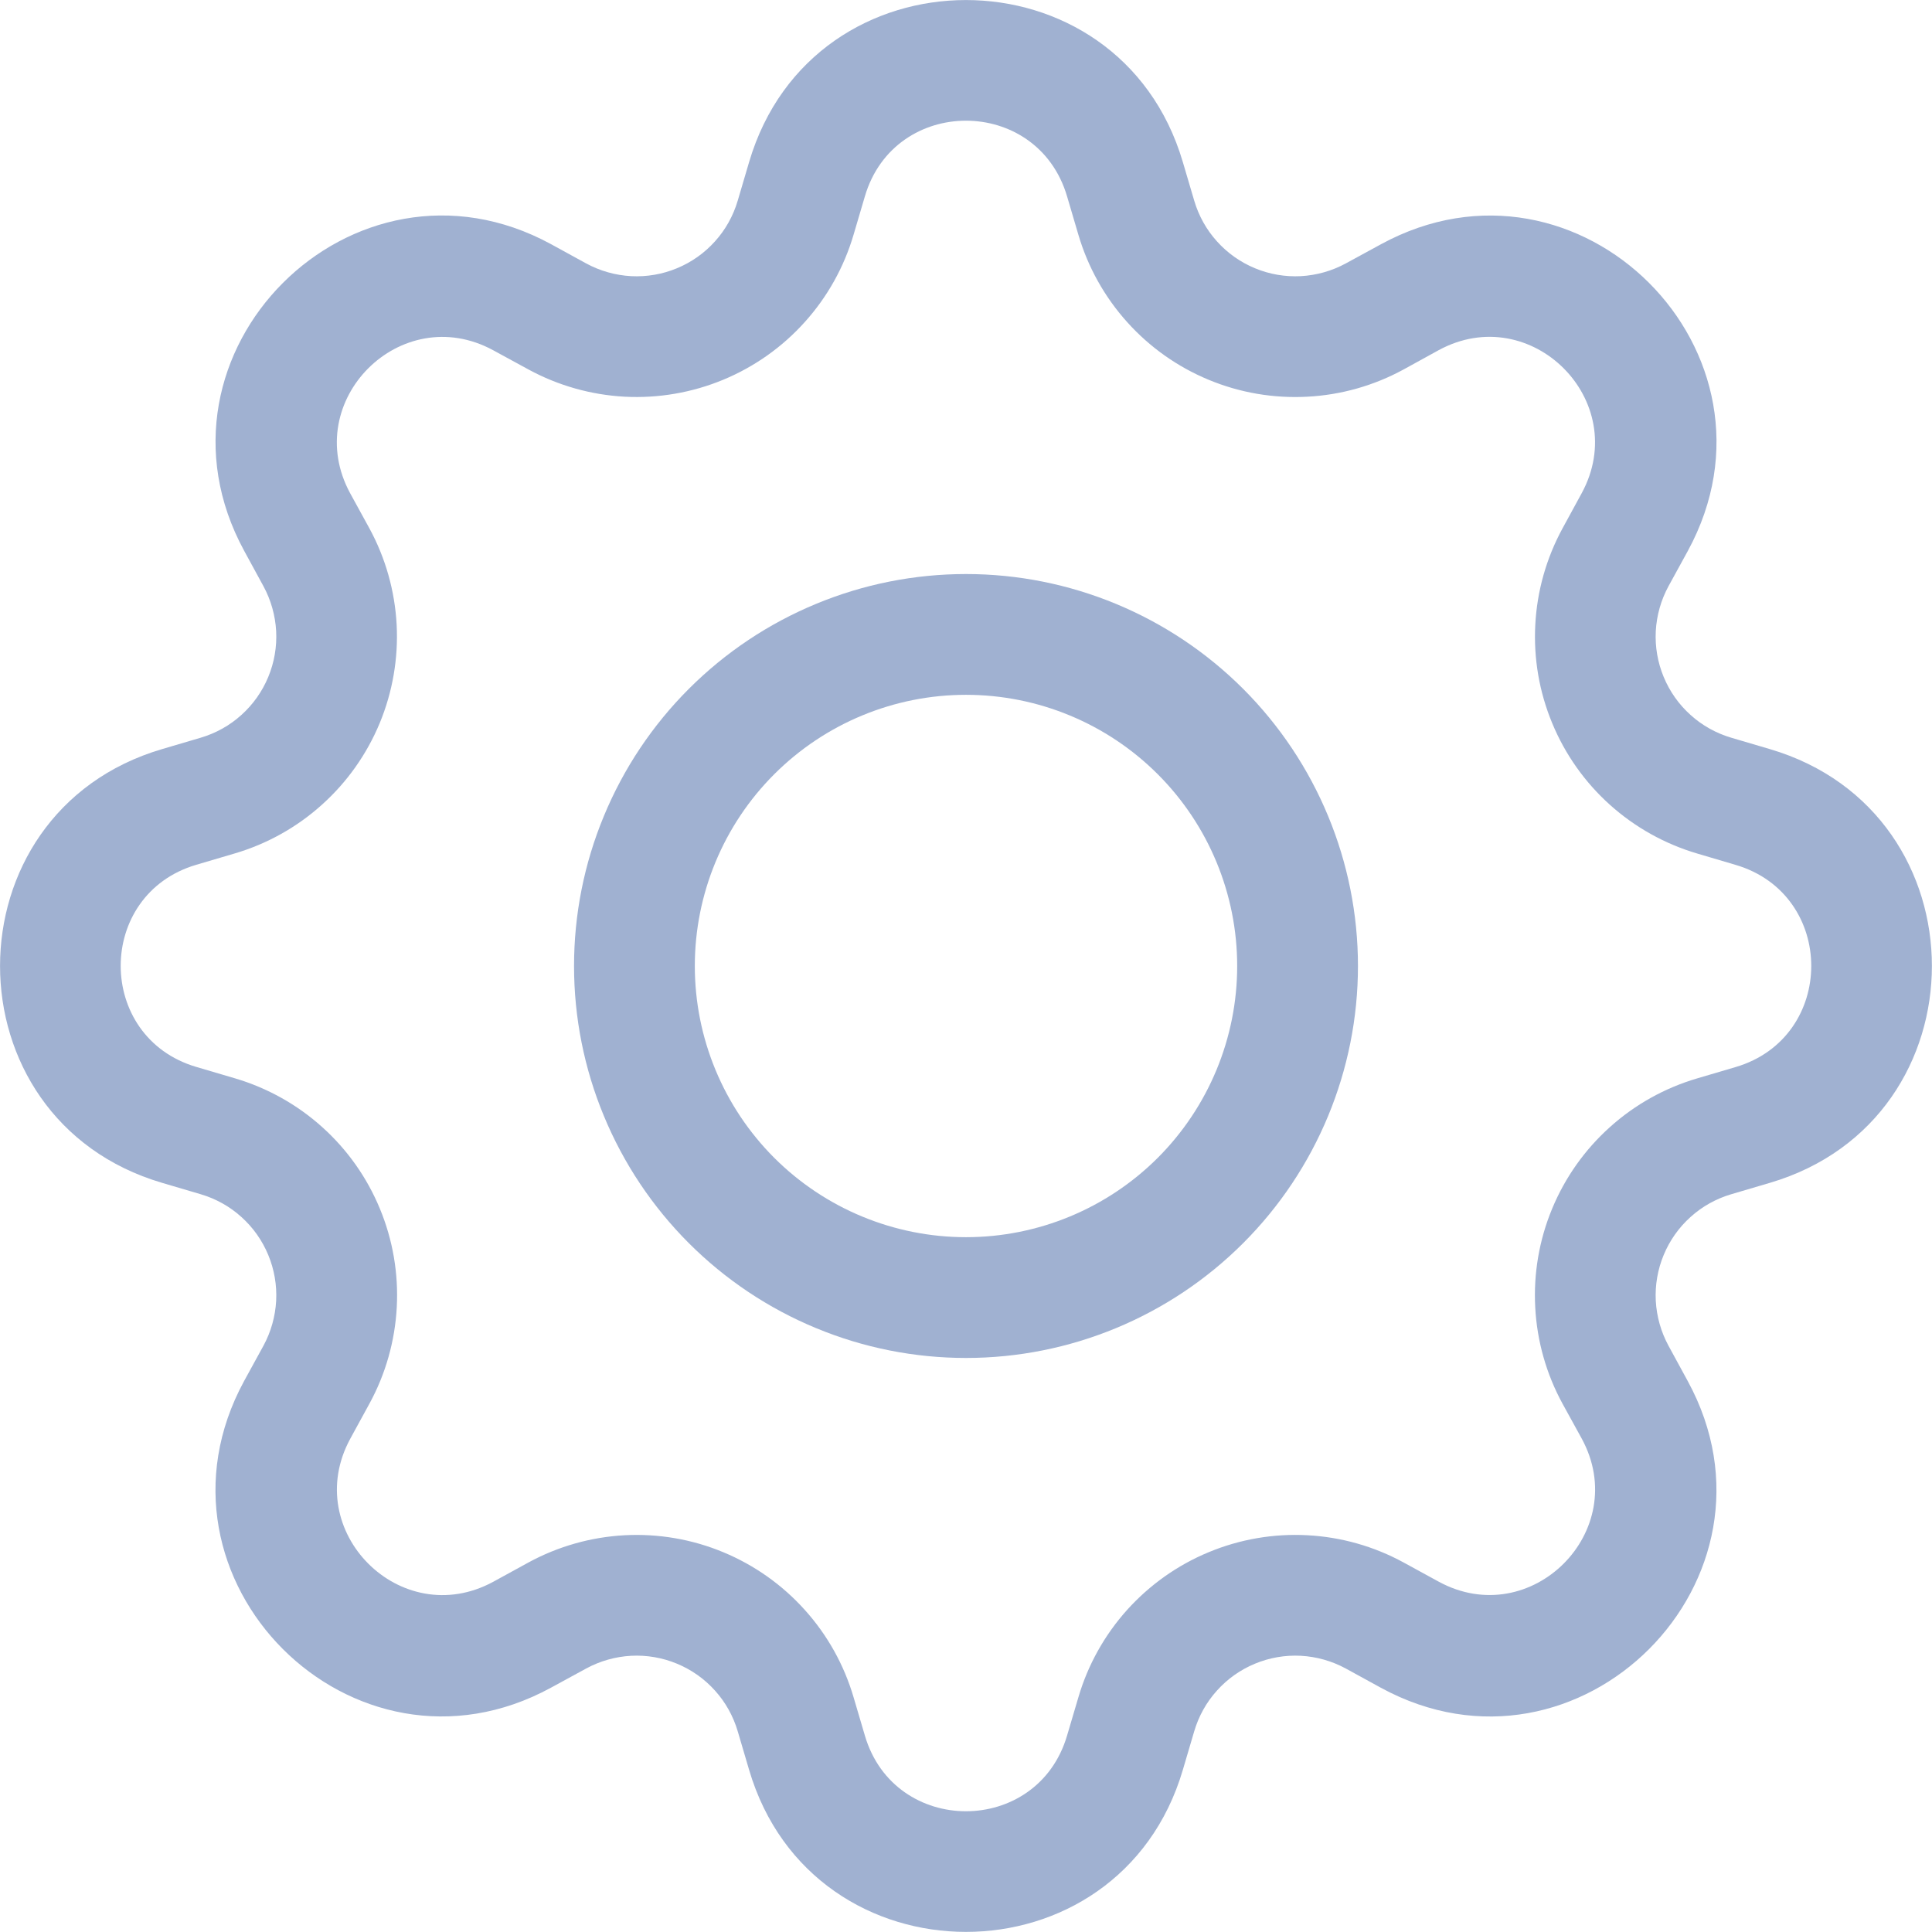
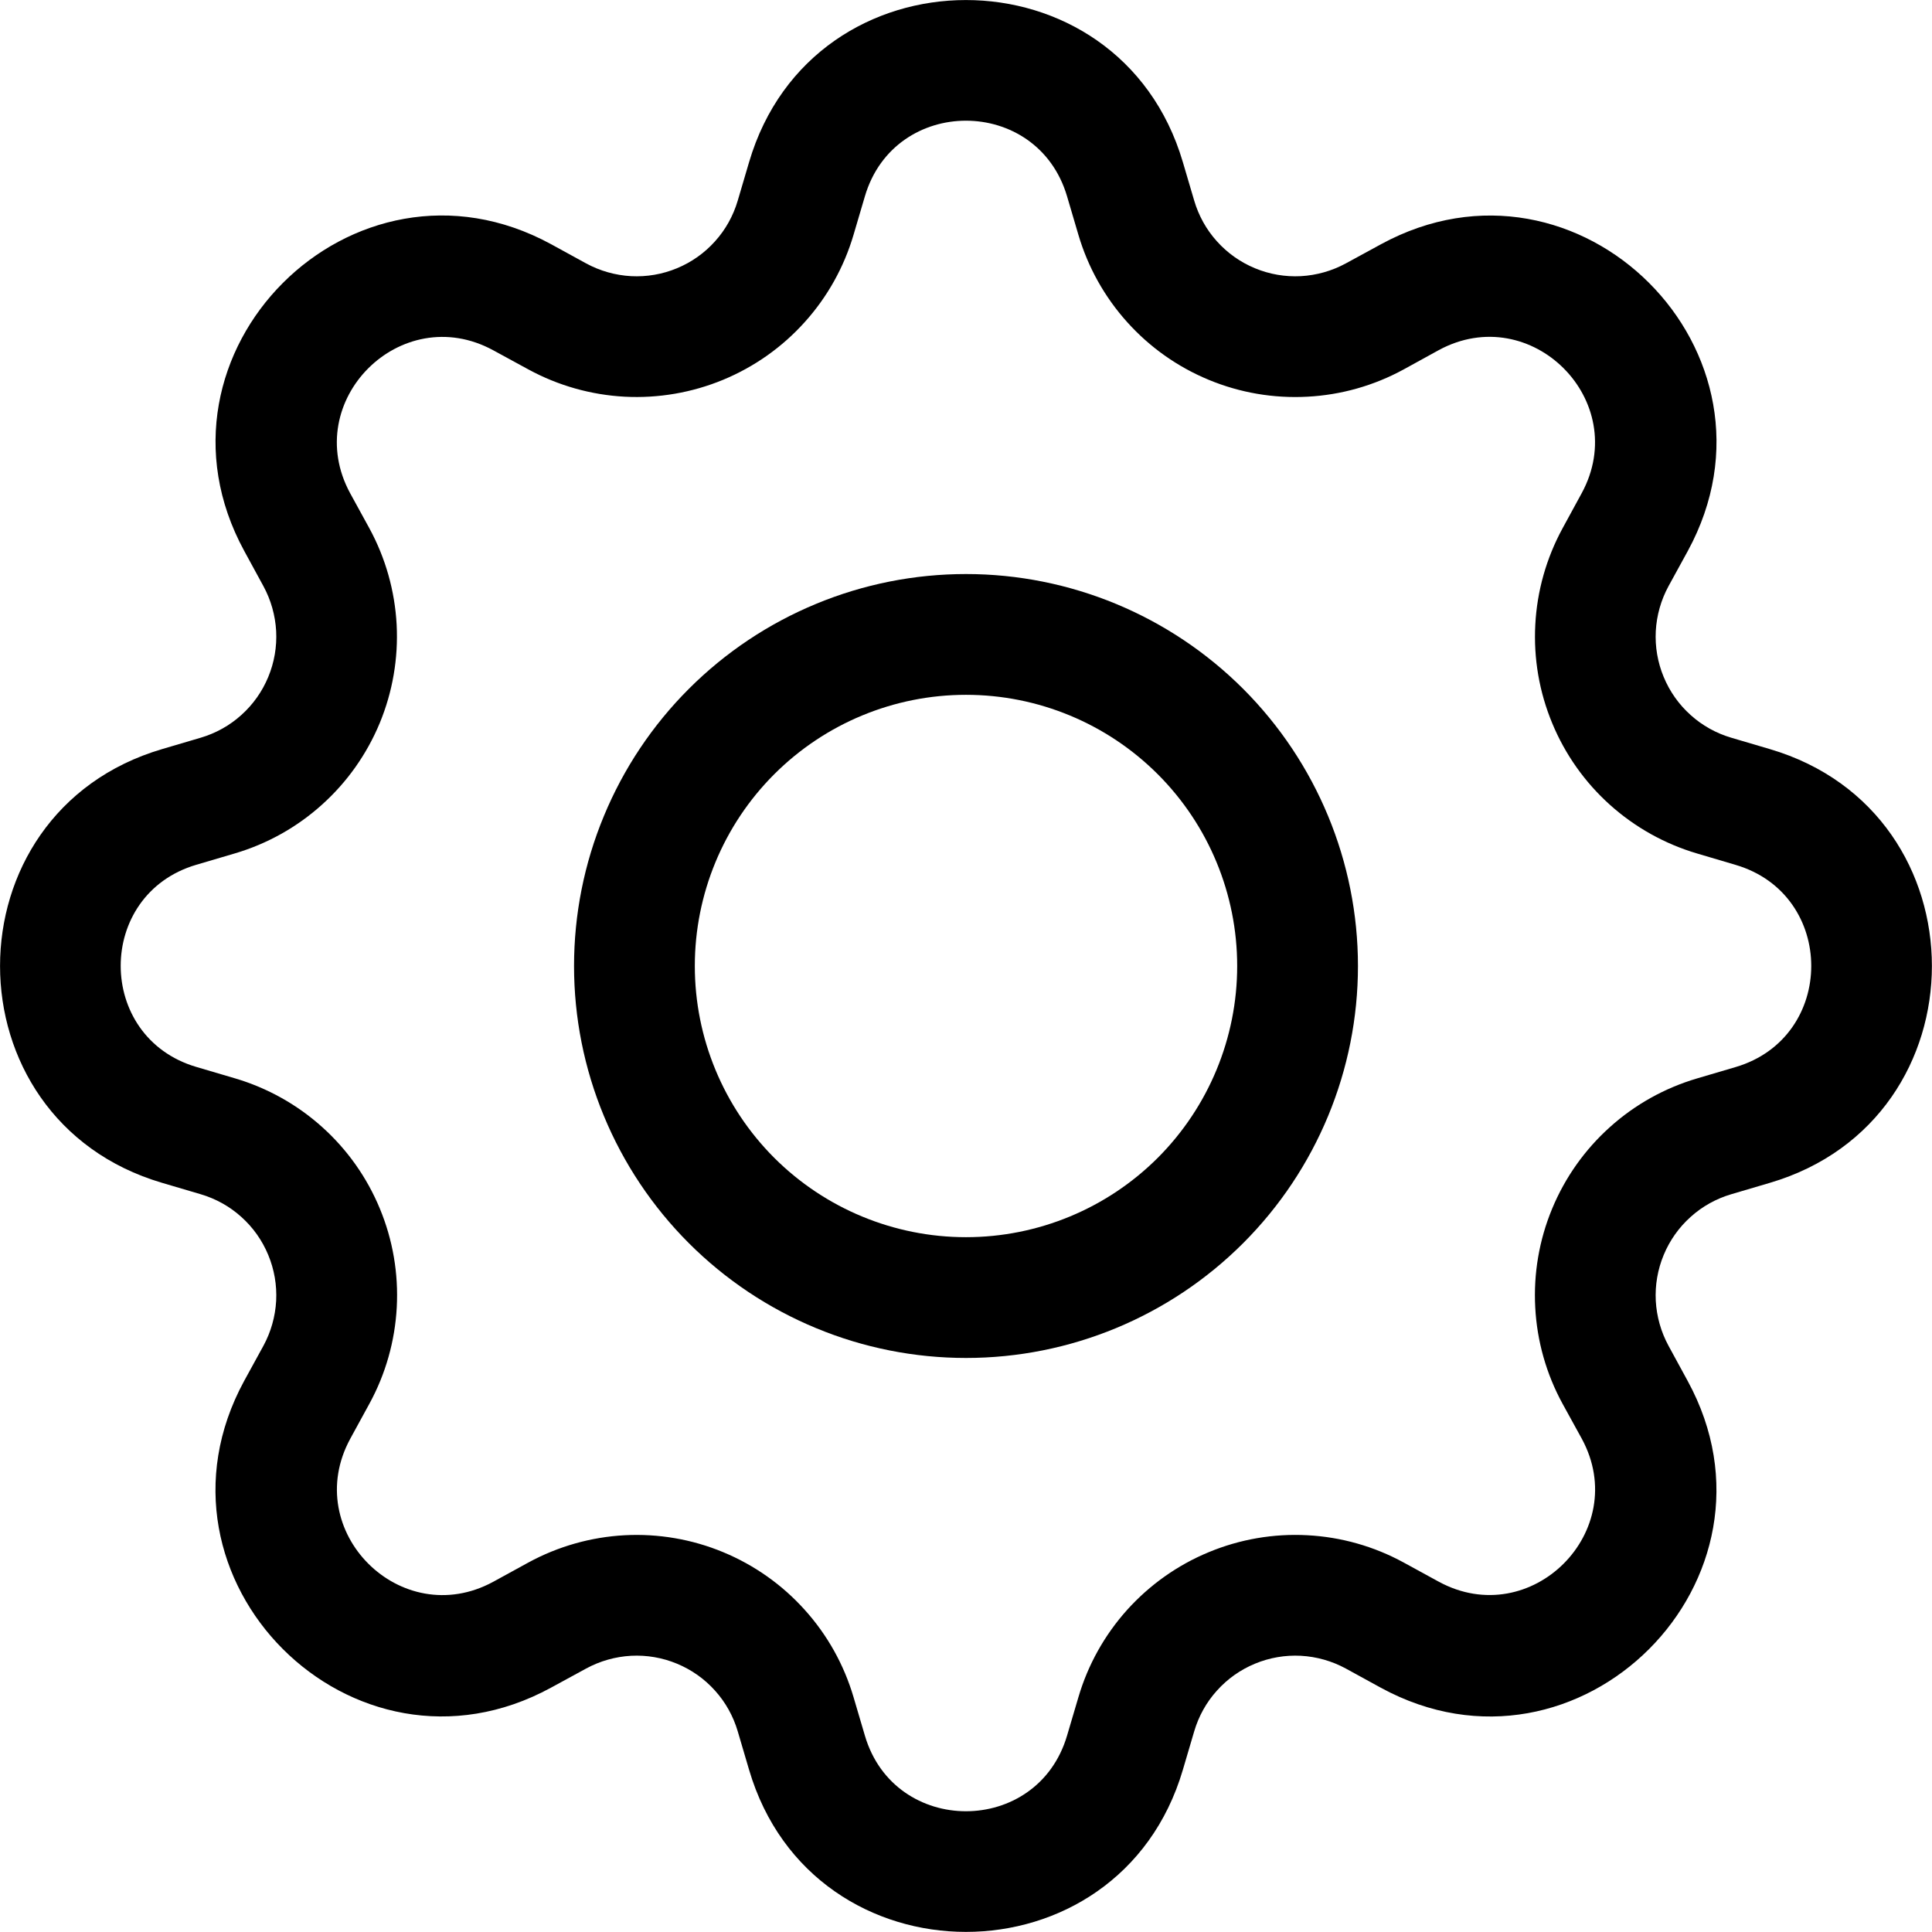
<svg xmlns="http://www.w3.org/2000/svg" width="33" height="33" viewBox="0 0 33 33" fill="none">
-   <path d="M16.5 9.805C15.621 9.805 14.75 9.978 13.938 10.315C13.126 10.651 12.388 11.144 11.766 11.766C11.144 12.388 10.651 13.126 10.315 13.938C9.978 14.75 9.805 15.621 9.805 16.5C9.805 17.379 9.978 18.25 10.315 19.062C10.651 19.874 11.144 20.612 11.766 21.234C12.388 21.856 13.126 22.349 13.938 22.685C14.75 23.022 15.621 23.195 16.5 23.195C18.276 23.195 19.978 22.49 21.234 21.234C22.489 19.979 23.195 18.276 23.195 16.5C23.195 14.725 22.489 13.022 21.234 11.766C19.978 10.511 18.276 9.805 16.5 9.805ZM11.868 16.5C11.868 15.271 12.356 14.093 13.224 13.225C14.093 12.356 15.271 11.868 16.5 11.868C17.729 11.868 18.907 12.356 19.776 13.225C20.644 14.093 21.132 15.271 21.132 16.5C21.132 17.729 20.644 18.907 19.776 19.776C18.907 20.644 17.729 21.132 16.5 21.132C15.271 21.132 14.093 20.644 13.224 19.776C12.356 18.907 11.868 17.729 11.868 16.5Z" fill="#A0B1D1" />
-   <path d="M20.204 2.769C19.117 -0.922 13.882 -0.922 12.795 2.769L12.601 3.427C12.525 3.685 12.393 3.923 12.213 4.122C12.034 4.322 11.812 4.479 11.563 4.582C11.315 4.685 11.047 4.731 10.779 4.717C10.511 4.702 10.249 4.628 10.013 4.5L9.411 4.17C6.028 2.33 2.33 6.03 4.172 9.411L4.5 10.013C4.628 10.249 4.702 10.511 4.717 10.779C4.731 11.047 4.685 11.315 4.582 11.563C4.479 11.812 4.322 12.034 4.122 12.213C3.923 12.393 3.685 12.525 3.427 12.601L2.769 12.795C-0.922 13.882 -0.922 19.117 2.769 20.204L3.427 20.398C3.685 20.474 3.923 20.606 4.122 20.786C4.322 20.965 4.479 21.187 4.582 21.436C4.685 21.684 4.731 21.952 4.717 22.22C4.702 22.488 4.628 22.75 4.5 22.986L4.17 23.588C2.33 26.971 6.028 30.671 9.411 28.827L10.013 28.499C10.249 28.371 10.511 28.297 10.779 28.282C11.047 28.268 11.315 28.314 11.563 28.417C11.812 28.52 12.034 28.677 12.213 28.877C12.393 29.076 12.525 29.314 12.601 29.572L12.795 30.23C13.882 33.921 19.117 33.921 20.204 30.23L20.398 29.572C20.474 29.314 20.606 29.076 20.786 28.877C20.965 28.677 21.187 28.52 21.436 28.417C21.684 28.314 21.952 28.268 22.22 28.282C22.488 28.297 22.75 28.371 22.986 28.499L23.588 28.829C26.971 30.671 30.671 26.969 28.827 23.588L28.499 22.986C28.371 22.75 28.297 22.488 28.282 22.22C28.268 21.952 28.314 21.684 28.417 21.436C28.52 21.187 28.677 20.965 28.877 20.786C29.076 20.606 29.314 20.474 29.572 20.398L30.23 20.204C33.921 19.117 33.921 13.882 30.23 12.795L29.572 12.601C29.314 12.525 29.076 12.393 28.877 12.213C28.677 12.034 28.52 11.812 28.417 11.563C28.314 11.315 28.268 11.047 28.282 10.779C28.297 10.511 28.371 10.249 28.499 10.013L28.829 9.411C30.671 6.028 26.969 2.33 23.588 4.172L22.986 4.5C22.75 4.628 22.488 4.702 22.22 4.717C21.952 4.731 21.684 4.685 21.436 4.582C21.187 4.479 20.965 4.322 20.786 4.122C20.606 3.923 20.474 3.685 20.398 3.427L20.204 2.769ZM14.773 3.353C15.28 1.631 17.718 1.631 18.226 3.353L18.42 4.011C18.583 4.564 18.867 5.073 19.253 5.502C19.638 5.931 20.115 6.268 20.647 6.488C21.18 6.709 21.755 6.807 22.331 6.776C22.906 6.746 23.468 6.587 23.974 6.311L24.574 5.981C26.15 5.125 27.874 6.847 27.016 8.425L26.688 9.027C26.413 9.533 26.254 10.095 26.224 10.67C26.193 11.246 26.292 11.821 26.513 12.353C26.733 12.885 27.07 13.362 27.499 13.747C27.928 14.132 28.437 14.416 28.99 14.579L29.646 14.773C31.368 15.28 31.368 17.718 29.646 18.226L28.988 18.42C28.435 18.583 27.925 18.867 27.497 19.253C27.068 19.638 26.731 20.115 26.511 20.647C26.29 21.18 26.192 21.755 26.223 22.331C26.253 22.906 26.412 23.468 26.688 23.974L27.018 24.574C27.874 26.15 26.152 27.874 24.574 27.016L23.974 26.688C23.468 26.412 22.906 26.253 22.33 26.223C21.755 26.192 21.179 26.291 20.647 26.512C20.114 26.732 19.638 27.07 19.252 27.498C18.867 27.927 18.582 28.437 18.42 28.99L18.226 29.646C17.718 31.368 15.28 31.368 14.773 29.646L14.579 28.988C14.416 28.435 14.132 27.926 13.746 27.498C13.361 27.069 12.885 26.733 12.352 26.512C11.82 26.291 11.245 26.193 10.67 26.223C10.094 26.254 9.533 26.413 9.027 26.688L8.425 27.018C6.849 27.874 5.125 26.152 5.983 24.574L6.311 23.974C6.587 23.468 6.746 22.906 6.777 22.33C6.808 21.754 6.71 21.179 6.489 20.646C6.269 20.113 5.932 19.636 5.503 19.251C5.074 18.865 4.564 18.581 4.011 18.418L3.353 18.224C1.631 17.716 1.631 15.278 3.353 14.771L4.011 14.577C4.563 14.414 5.072 14.13 5.5 13.744C5.929 13.359 6.265 12.883 6.486 12.351C6.706 11.819 6.805 11.244 6.775 10.669C6.744 10.094 6.586 9.533 6.311 9.027L5.981 8.425C5.125 6.849 6.847 5.125 8.425 5.983L9.027 6.311C9.533 6.586 10.094 6.745 10.67 6.776C11.245 6.806 11.82 6.707 12.352 6.487C12.885 6.266 13.361 5.93 13.746 5.501C14.132 5.073 14.416 4.564 14.579 4.011L14.773 3.353Z" fill="#A0B1D1" />
+   <path d="M16.5 9.805C15.621 9.805 14.75 9.978 13.938 10.315C13.126 10.651 12.388 11.144 11.766 11.766C11.144 12.388 10.651 13.126 10.315 13.938C9.978 14.75 9.805 15.621 9.805 16.5C9.805 17.379 9.978 18.25 10.315 19.062C10.651 19.874 11.144 20.612 11.766 21.234C12.388 21.856 13.126 22.349 13.938 22.685C14.75 23.022 15.621 23.195 16.5 23.195C18.276 23.195 19.978 22.49 21.234 21.234C22.489 19.979 23.195 18.276 23.195 16.5C23.195 14.725 22.489 13.022 21.234 11.766C19.978 10.511 18.276 9.805 16.5 9.805ZM11.868 16.5C11.868 15.271 12.356 14.093 13.224 13.225C14.093 12.356 15.271 11.868 16.5 11.868C17.729 11.868 18.907 12.356 19.776 13.225C20.644 14.093 21.132 15.271 21.132 16.5C21.132 17.729 20.644 18.907 19.776 19.776C18.907 20.644 17.729 21.132 16.5 21.132C15.271 21.132 14.093 20.644 13.224 19.776C12.356 18.907 11.868 17.729 11.868 16.5Z" fill="currentColor" />
+   <path d="M20.204 2.769C19.117 -0.922 13.882 -0.922 12.795 2.769L12.601 3.427C12.525 3.685 12.393 3.923 12.213 4.122C12.034 4.322 11.812 4.479 11.563 4.582C11.315 4.685 11.047 4.731 10.779 4.717C10.511 4.702 10.249 4.628 10.013 4.5L9.411 4.17C6.028 2.33 2.33 6.03 4.172 9.411L4.5 10.013C4.628 10.249 4.702 10.511 4.717 10.779C4.731 11.047 4.685 11.315 4.582 11.563C4.479 11.812 4.322 12.034 4.122 12.213C3.923 12.393 3.685 12.525 3.427 12.601L2.769 12.795C-0.922 13.882 -0.922 19.117 2.769 20.204L3.427 20.398C3.685 20.474 3.923 20.606 4.122 20.786C4.322 20.965 4.479 21.187 4.582 21.436C4.685 21.684 4.731 21.952 4.717 22.22C4.702 22.488 4.628 22.75 4.5 22.986L4.17 23.588C2.33 26.971 6.028 30.671 9.411 28.827L10.013 28.499C10.249 28.371 10.511 28.297 10.779 28.282C11.047 28.268 11.315 28.314 11.563 28.417C11.812 28.52 12.034 28.677 12.213 28.877C12.393 29.076 12.525 29.314 12.601 29.572L12.795 30.23C13.882 33.921 19.117 33.921 20.204 30.23L20.398 29.572C20.474 29.314 20.606 29.076 20.786 28.877C20.965 28.677 21.187 28.52 21.436 28.417C21.684 28.314 21.952 28.268 22.22 28.282C22.488 28.297 22.75 28.371 22.986 28.499L23.588 28.829C26.971 30.671 30.671 26.969 28.827 23.588L28.499 22.986C28.371 22.75 28.297 22.488 28.282 22.22C28.268 21.952 28.314 21.684 28.417 21.436C28.52 21.187 28.677 20.965 28.877 20.786C29.076 20.606 29.314 20.474 29.572 20.398L30.23 20.204C33.921 19.117 33.921 13.882 30.23 12.795L29.572 12.601C29.314 12.525 29.076 12.393 28.877 12.213C28.677 12.034 28.52 11.812 28.417 11.563C28.314 11.315 28.268 11.047 28.282 10.779C28.297 10.511 28.371 10.249 28.499 10.013L28.829 9.411C30.671 6.028 26.969 2.33 23.588 4.172L22.986 4.5C22.75 4.628 22.488 4.702 22.22 4.717C21.952 4.731 21.684 4.685 21.436 4.582C21.187 4.479 20.965 4.322 20.786 4.122C20.606 3.923 20.474 3.685 20.398 3.427L20.204 2.769ZM14.773 3.353C15.28 1.631 17.718 1.631 18.226 3.353L18.42 4.011C18.583 4.564 18.867 5.073 19.253 5.502C19.638 5.931 20.115 6.268 20.647 6.488C21.18 6.709 21.755 6.807 22.331 6.776C22.906 6.746 23.468 6.587 23.974 6.311L24.574 5.981C26.15 5.125 27.874 6.847 27.016 8.425L26.688 9.027C26.413 9.533 26.254 10.095 26.224 10.67C26.193 11.246 26.292 11.821 26.513 12.353C26.733 12.885 27.07 13.362 27.499 13.747C27.928 14.132 28.437 14.416 28.99 14.579L29.646 14.773C31.368 15.28 31.368 17.718 29.646 18.226L28.988 18.42C28.435 18.583 27.925 18.867 27.497 19.253C27.068 19.638 26.731 20.115 26.511 20.647C26.29 21.18 26.192 21.755 26.223 22.331C26.253 22.906 26.412 23.468 26.688 23.974L27.018 24.574C27.874 26.15 26.152 27.874 24.574 27.016L23.974 26.688C23.468 26.412 22.906 26.253 22.33 26.223C21.755 26.192 21.179 26.291 20.647 26.512C20.114 26.732 19.638 27.07 19.252 27.498C18.867 27.927 18.582 28.437 18.42 28.99L18.226 29.646C17.718 31.368 15.28 31.368 14.773 29.646L14.579 28.988C14.416 28.435 14.132 27.926 13.746 27.498C13.361 27.069 12.885 26.733 12.352 26.512C11.82 26.291 11.245 26.193 10.67 26.223C10.094 26.254 9.533 26.413 9.027 26.688L8.425 27.018C6.849 27.874 5.125 26.152 5.983 24.574L6.311 23.974C6.587 23.468 6.746 22.906 6.777 22.33C6.808 21.754 6.71 21.179 6.489 20.646C6.269 20.113 5.932 19.636 5.503 19.251C5.074 18.865 4.564 18.581 4.011 18.418L3.353 18.224C1.631 17.716 1.631 15.278 3.353 14.771L4.011 14.577C4.563 14.414 5.072 14.13 5.5 13.744C5.929 13.359 6.265 12.883 6.486 12.351C6.706 11.819 6.805 11.244 6.775 10.669C6.744 10.094 6.586 9.533 6.311 9.027L5.981 8.425C5.125 6.849 6.847 5.125 8.425 5.983L9.027 6.311C9.533 6.586 10.094 6.745 10.67 6.776C11.245 6.806 11.82 6.707 12.352 6.487C12.885 6.266 13.361 5.93 13.746 5.501C14.132 5.073 14.416 4.564 14.579 4.011L14.773 3.353Z" fill="currentColor" />
</svg>
